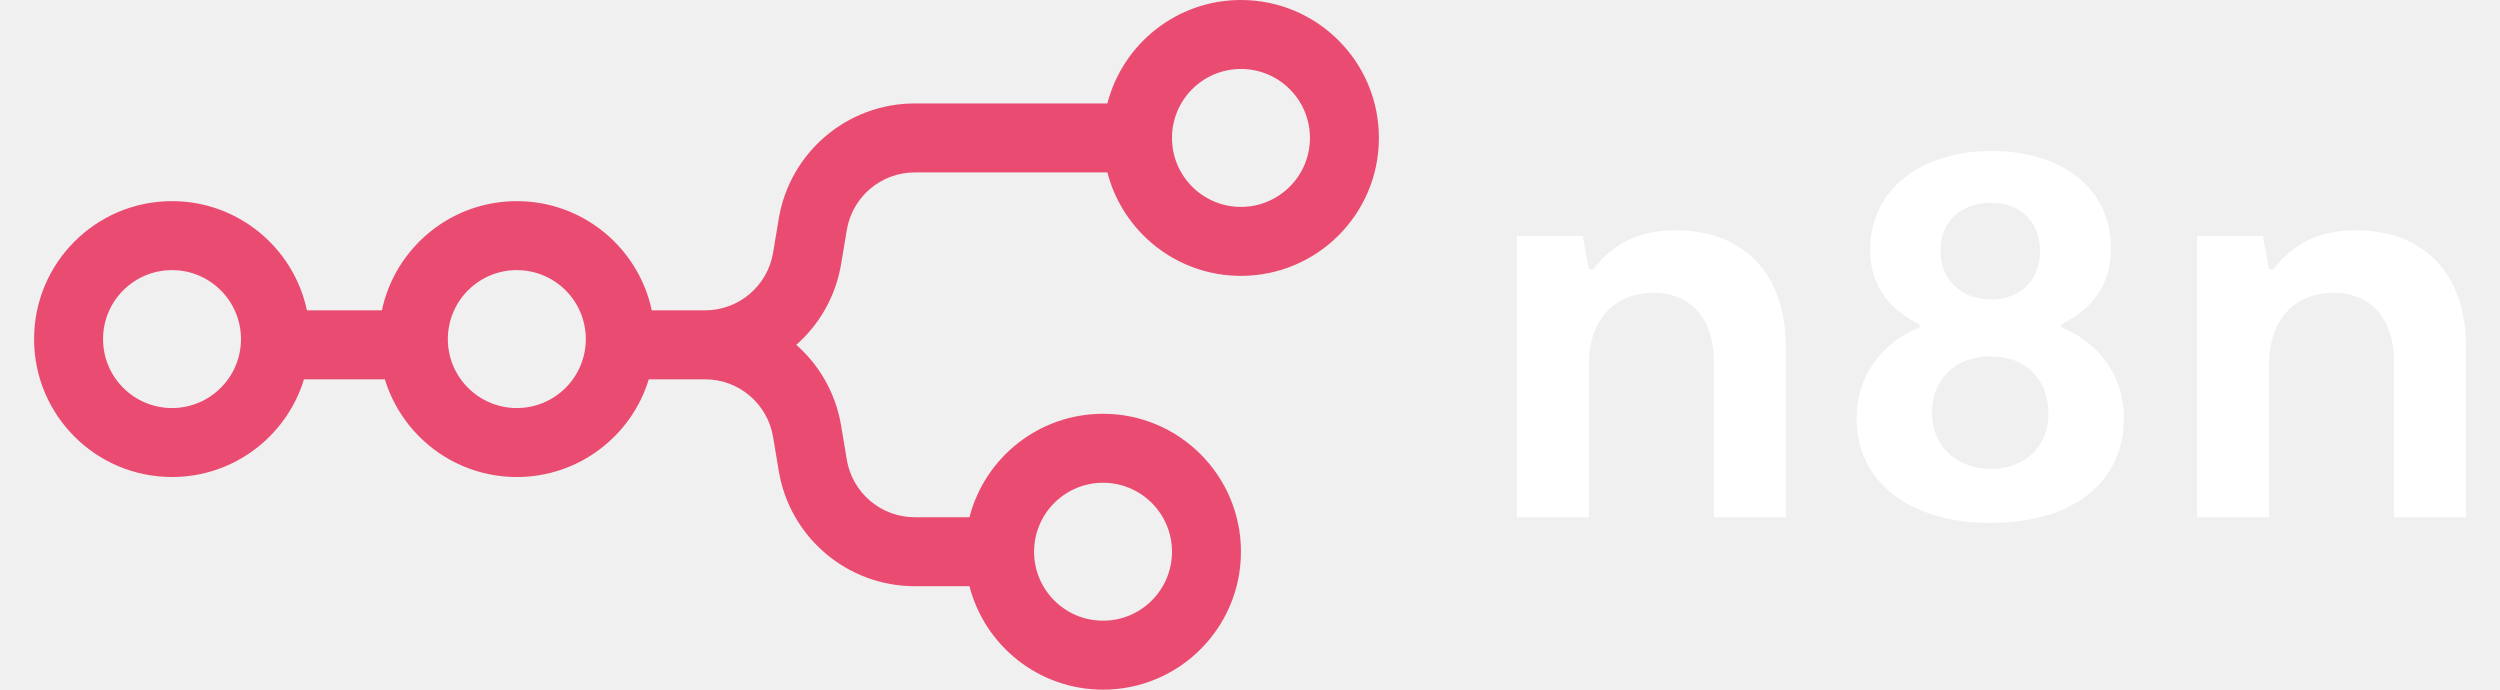
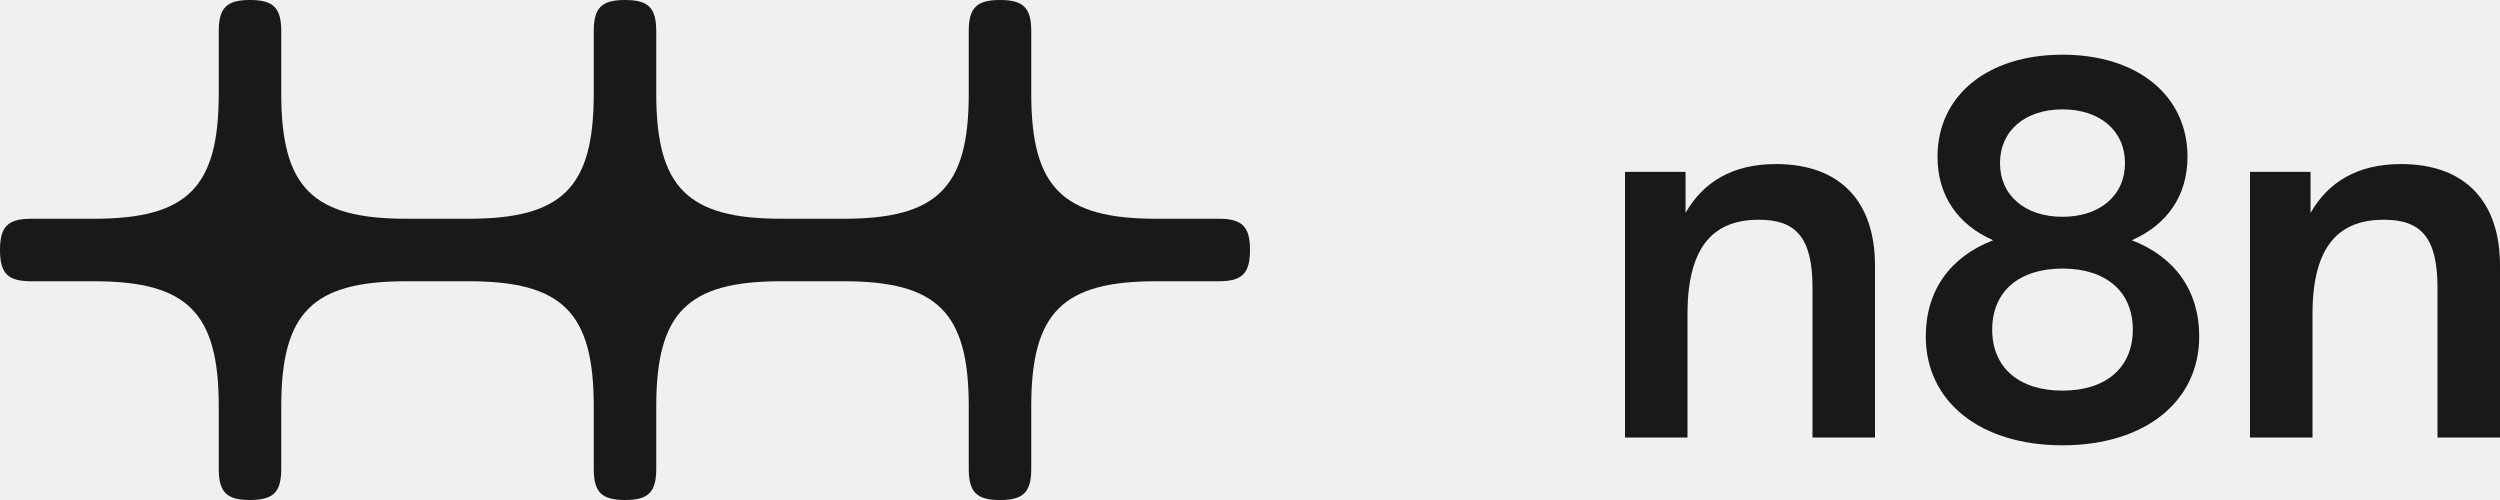
- <svg xmlns="http://www.w3.org/2000/svg" width="87" height="24" viewBox="0 0 87 24">
-   <path fill="#ea4b71" fill-rule="evenodd" clip-rule="evenodd" d="M47.986 4.8C47.986 7.451 45.837 9.6 43.185 9.6C40.949 9.6 39.07 8.07 38.537 6H31.835C30.662 6 29.661 6.848 29.468 8.005L29.271 9.189C29.083 10.313 28.515 11.291 27.711 12C28.515 12.709 29.083 13.687 29.271 14.811L29.468 15.995C29.661 17.152 30.662 18 31.835 18H33.737C34.27 15.93 36.149 14.4 38.386 14.4C41.036 14.4 43.185 16.549 43.185 19.2C43.185 21.851 41.036 24 38.386 24C36.149 24 34.27 22.47 33.737 20.4H31.835C29.489 20.4 27.486 18.704 27.101 16.389L26.903 15.205C26.71 14.048 25.709 13.2 24.536 13.2H22.578C21.979 15.168 20.149 16.6 17.985 16.6C15.822 16.6 13.992 15.168 13.393 13.2H10.578C9.979 15.168 8.149 16.6 5.986 16.6C3.335 16.6 1.186 14.451 1.186 11.8C1.186 9.149 3.335 7 5.986 7C8.294 7 10.221 8.629 10.681 10.8H13.29C13.75 8.629 15.678 7 17.985 7C20.294 7 22.221 8.629 22.681 10.8H24.536C25.709 10.8 26.71 9.952 26.903 8.795L27.101 7.611C27.486 5.296 29.489 3.6 31.835 3.6H38.537C39.07 1.53 40.949 0 43.185 0C45.837 0 47.986 2.149 47.986 4.8ZM45.586 4.8C45.586 6.125 44.511 7.2 43.185 7.2C41.86 7.2 40.785 6.125 40.785 4.8C40.785 3.475 41.86 2.4 43.185 2.4C44.511 2.4 45.586 3.475 45.586 4.8ZM5.986 14.2C7.311 14.2 8.386 13.126 8.386 11.8C8.386 10.475 7.311 9.4 5.986 9.4C4.66 9.4 3.586 10.475 3.586 11.8C3.586 13.126 4.66 14.2 5.986 14.2ZM17.985 14.2C19.311 14.2 20.386 13.126 20.386 11.8C20.386 10.475 19.311 9.4 17.985 9.4C16.66 9.4 15.585 10.475 15.585 11.8C15.585 13.126 16.66 14.2 17.985 14.2ZM38.386 21.6C39.711 21.6 40.785 20.526 40.785 19.2C40.785 17.875 39.711 16.8 38.386 16.8C37.06 16.8 35.986 17.875 35.986 19.2C35.986 20.526 37.06 21.6 38.386 21.6Z" />
-   <path fill="#fff" fill-rule="evenodd" clip-rule="evenodd" d="M71.738 11.403V11.285C72.6 10.854 73.461 10.11 73.461 8.642C73.461 6.528 71.718 5.255 69.311 5.255C66.843 5.255 65.081 6.606 65.081 8.681C65.081 10.091 65.904 10.854 66.804 11.285V11.403C65.806 11.755 64.611 12.812 64.611 14.574C64.611 16.709 66.374 18.197 69.291 18.197C72.208 18.197 73.911 16.709 73.911 14.574C73.911 12.812 72.737 11.775 71.738 11.403ZM69.291 7.056C70.27 7.056 70.994 7.683 70.994 8.74C70.994 9.797 70.25 10.424 69.291 10.424C68.331 10.424 67.528 9.797 67.528 8.74C67.528 7.663 68.292 7.056 69.291 7.056ZM69.291 16.317C68.155 16.317 67.235 15.593 67.235 14.359C67.235 13.243 67.998 12.401 69.271 12.401C70.524 12.401 71.288 13.223 71.288 14.398C71.288 15.593 70.407 16.317 69.291 16.317ZM52.787 18H55.293V12.694C55.293 10.952 56.35 10.188 57.545 10.188C58.719 10.188 59.64 10.972 59.64 12.577V18H62.146V12.068C62.146 9.503 60.658 8.015 58.328 8.015C56.86 8.015 56.037 8.602 55.45 9.366H55.293L55.078 8.211H52.787V18ZM78.963 18H76.457V8.211H78.748L78.963 9.366H79.12C79.707 8.602 80.53 8.015 81.998 8.015C84.328 8.015 85.816 9.503 85.816 12.068V18H83.31V12.577C83.31 10.972 82.39 10.188 81.215 10.188C80.02 10.188 78.963 10.952 78.963 12.694V18Z" />
+ <svg xmlns="http://www.w3.org/2000/svg" viewBox="0 0 480 96" fill="none">
+   <path d="M48 96C52.5 96 54 94.5 54 90V78C54 60 60 54 78 54H90C108 54 114 60 114 78V90C114 94.5 115.5 96 120 96C124.5 96 126 94.5 126 90V78C126 60 132 54 150 54H162C180 54 186 60 186 78V90C186 94.5 187.5 96 192 96C196.5 96 198 94.5 198 90V78C198 60 204 54 222 54H234C238.5 54 240 52.5 240 48C240 43.5 238.5 42 234 42H222C204 42 198 36 198 18V6C198 1.5 196.5 0 192 0C187.5 0 186 1.5 186 6V18C186 36 180 42 162 42H150C132 42 126 36 126 18V6C126 1.5 124.5 0 120 0C115.5 0 114 1.5 114 6V18C114 36 108 42 90 42H78C60 42 54 36 54 18V6C54 1.5 52.5 0 48 0C43.5 0 42 1.5 42 6V18C42 36 36 42 18 42H6C1.5 42 0 43.5 0 48C0 52.5 1.5 54 6 54H18C36 54 42 60 42 78V90C42 94.5 43.5 96 48 96Z" fill="#191919" />
+   <path d="M396 85.5C411.75 85.5 422.25 77.156 422.25 64.594C422.25 55.781 417.562 49.312 409.312 46.125C416.156 43.125 420 37.5 420 30.094C420 18.375 410.438 10.5 396 10.5C381.562 10.5 372 18.375 372 30.094C372 37.5 375.844 43.125 382.688 46.125C374.438 49.312 369.75 55.781 369.75 64.594C369.75 77.156 380.25 85.5 396 85.5ZM312 84H324V60.281C324 46.688 329.531 42.188 337.688 42.188C344.719 42.188 348 45.469 348 55.219V84H360V51C360 39 353.625 31.5 340.969 31.5C332.625 31.5 327 34.969 323.625 40.875V33H312V84ZM396 75C387.656 75 382.5 70.594 382.5 63.281C382.5 55.969 387.656 51.562 396 51.562C404.344 51.562 409.5 55.969 409.5 63.281C409.5 70.594 404.344 75 396 75ZM396 41.625C388.781 41.625 384 37.5 384 31.312C384 25.125 388.781 21 396 21C403.219 21 408 25.125 408 31.312C408 37.5 403.219 41.625 396 41.625ZM432 84H444V60.281C444 46.688 449.531 42.188 457.688 42.188C464.719 42.188 468 45.469 468 55.219V84H480V51C480 39 473.625 31.5 460.969 31.5C452.625 31.5 447 34.969 443.625 40.875V33H432V84Z" fill="#191919" />
</svg>
